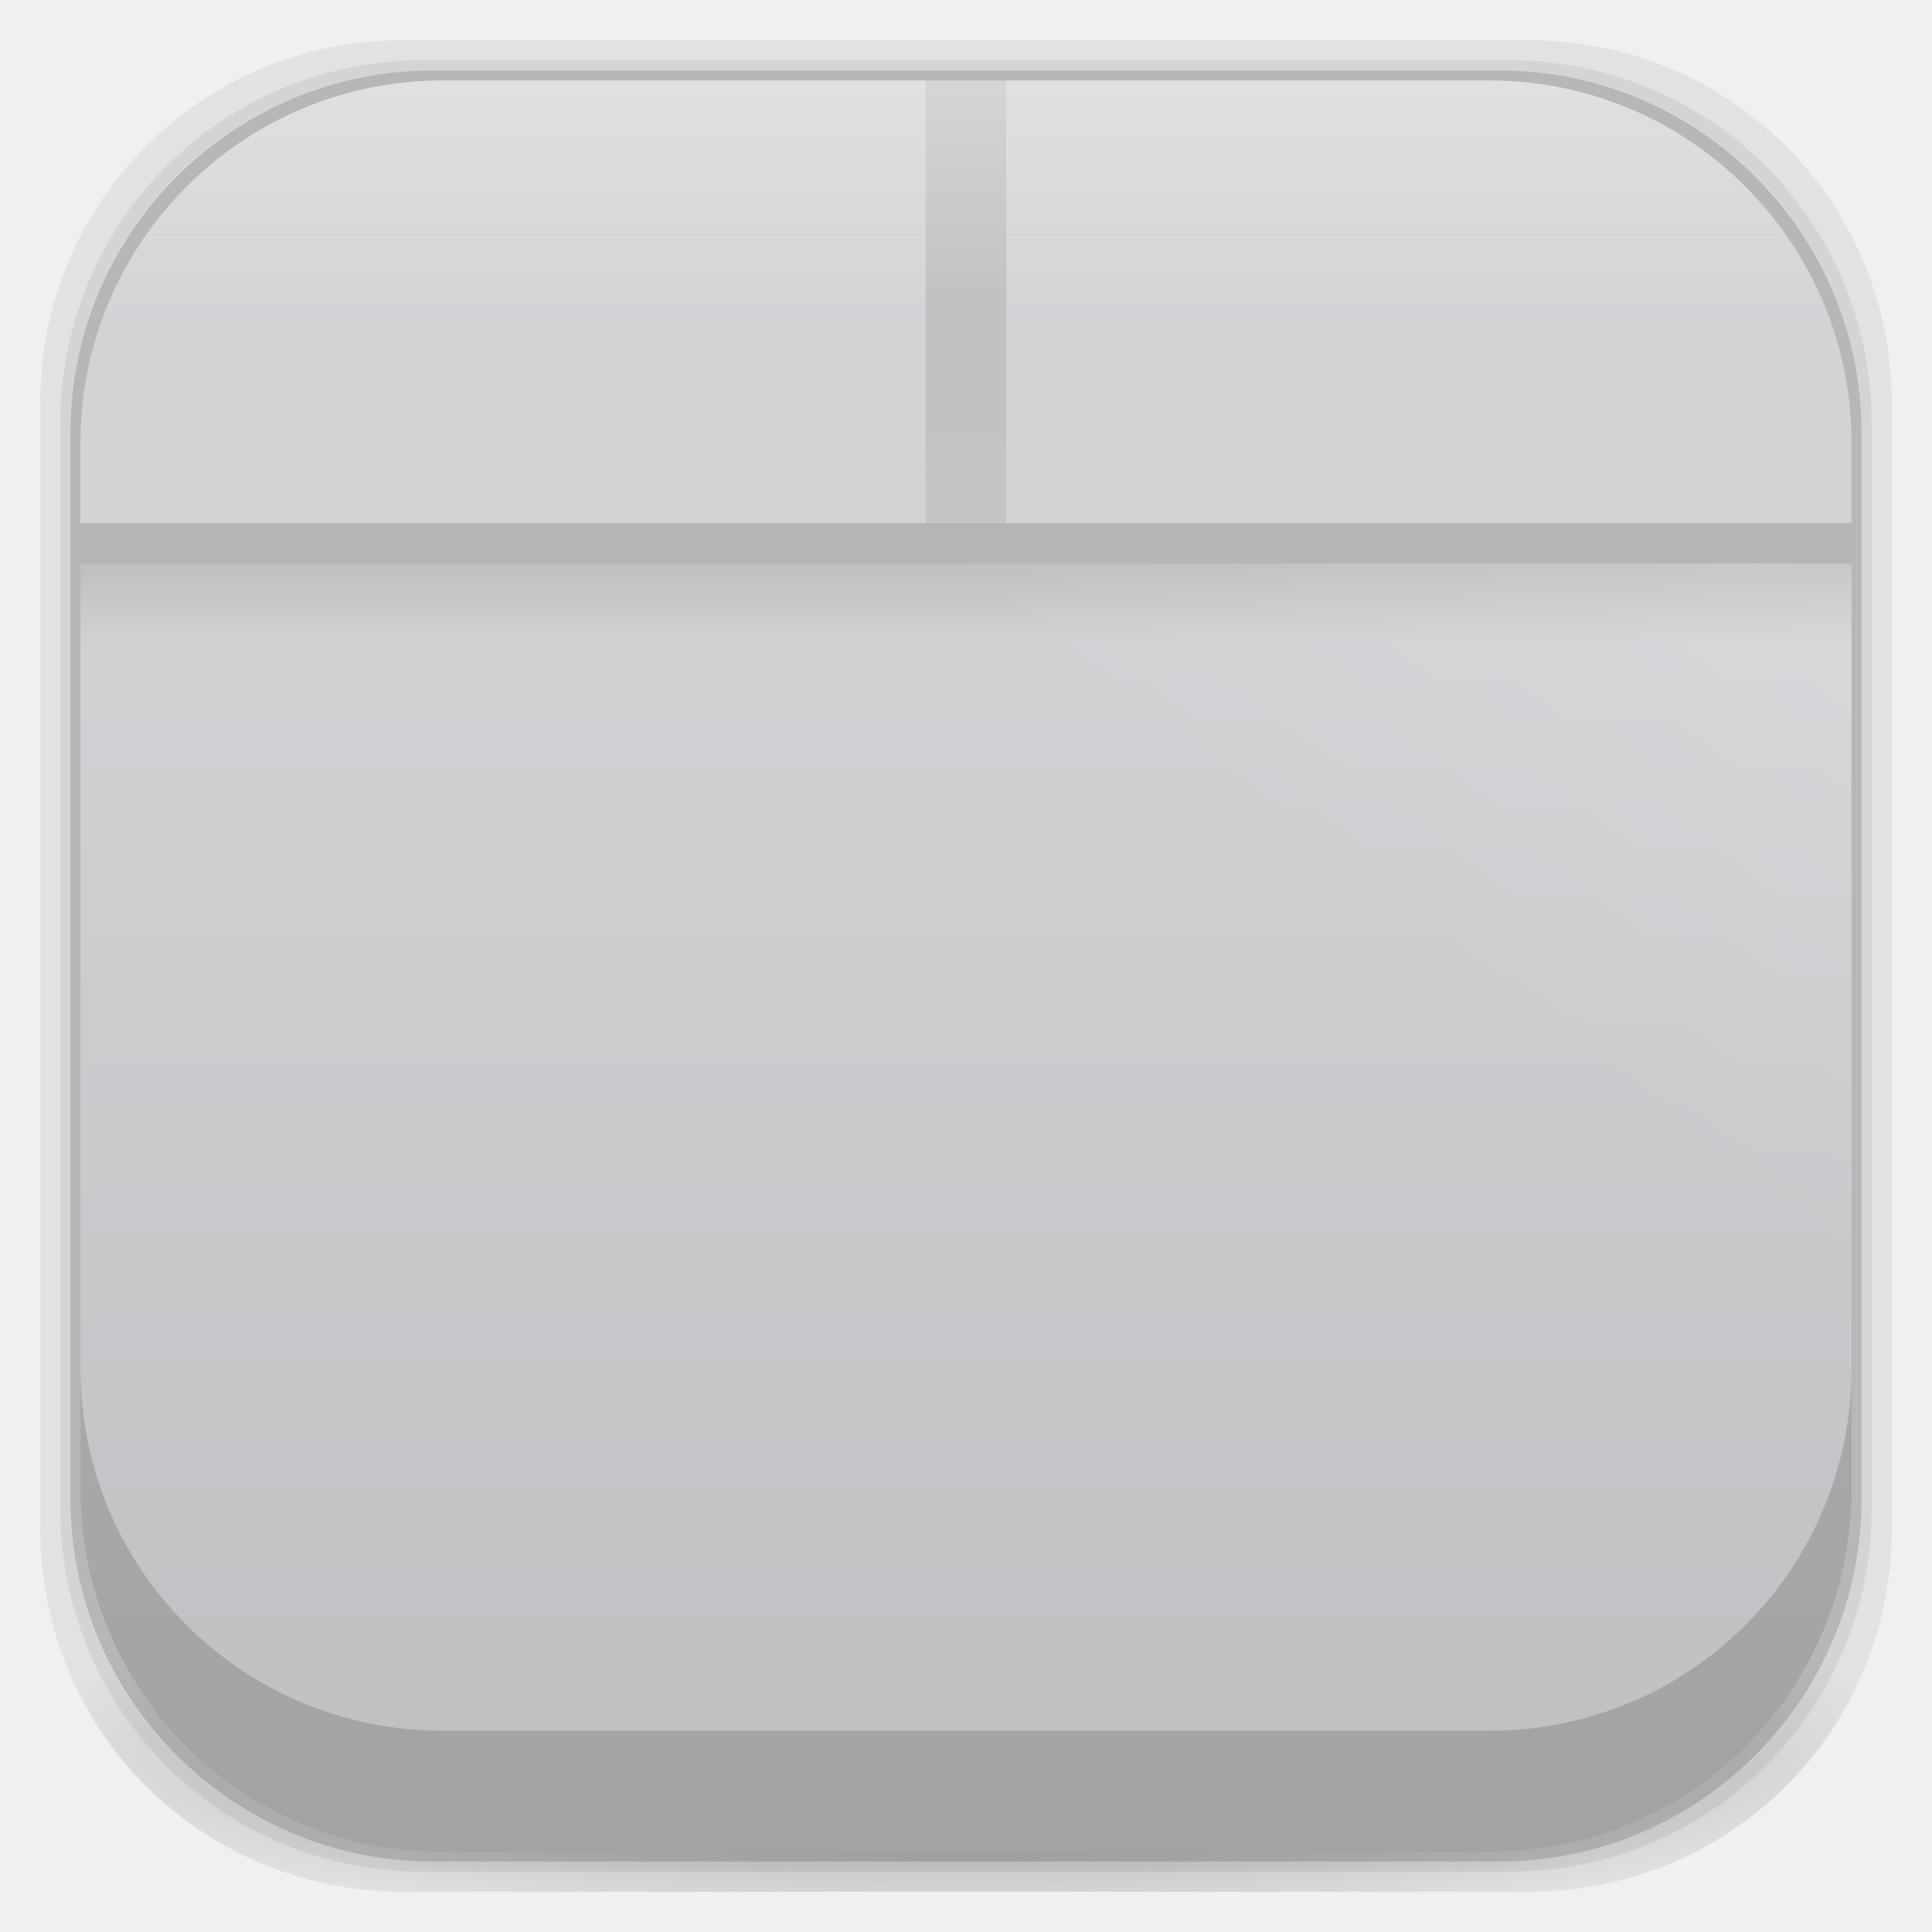
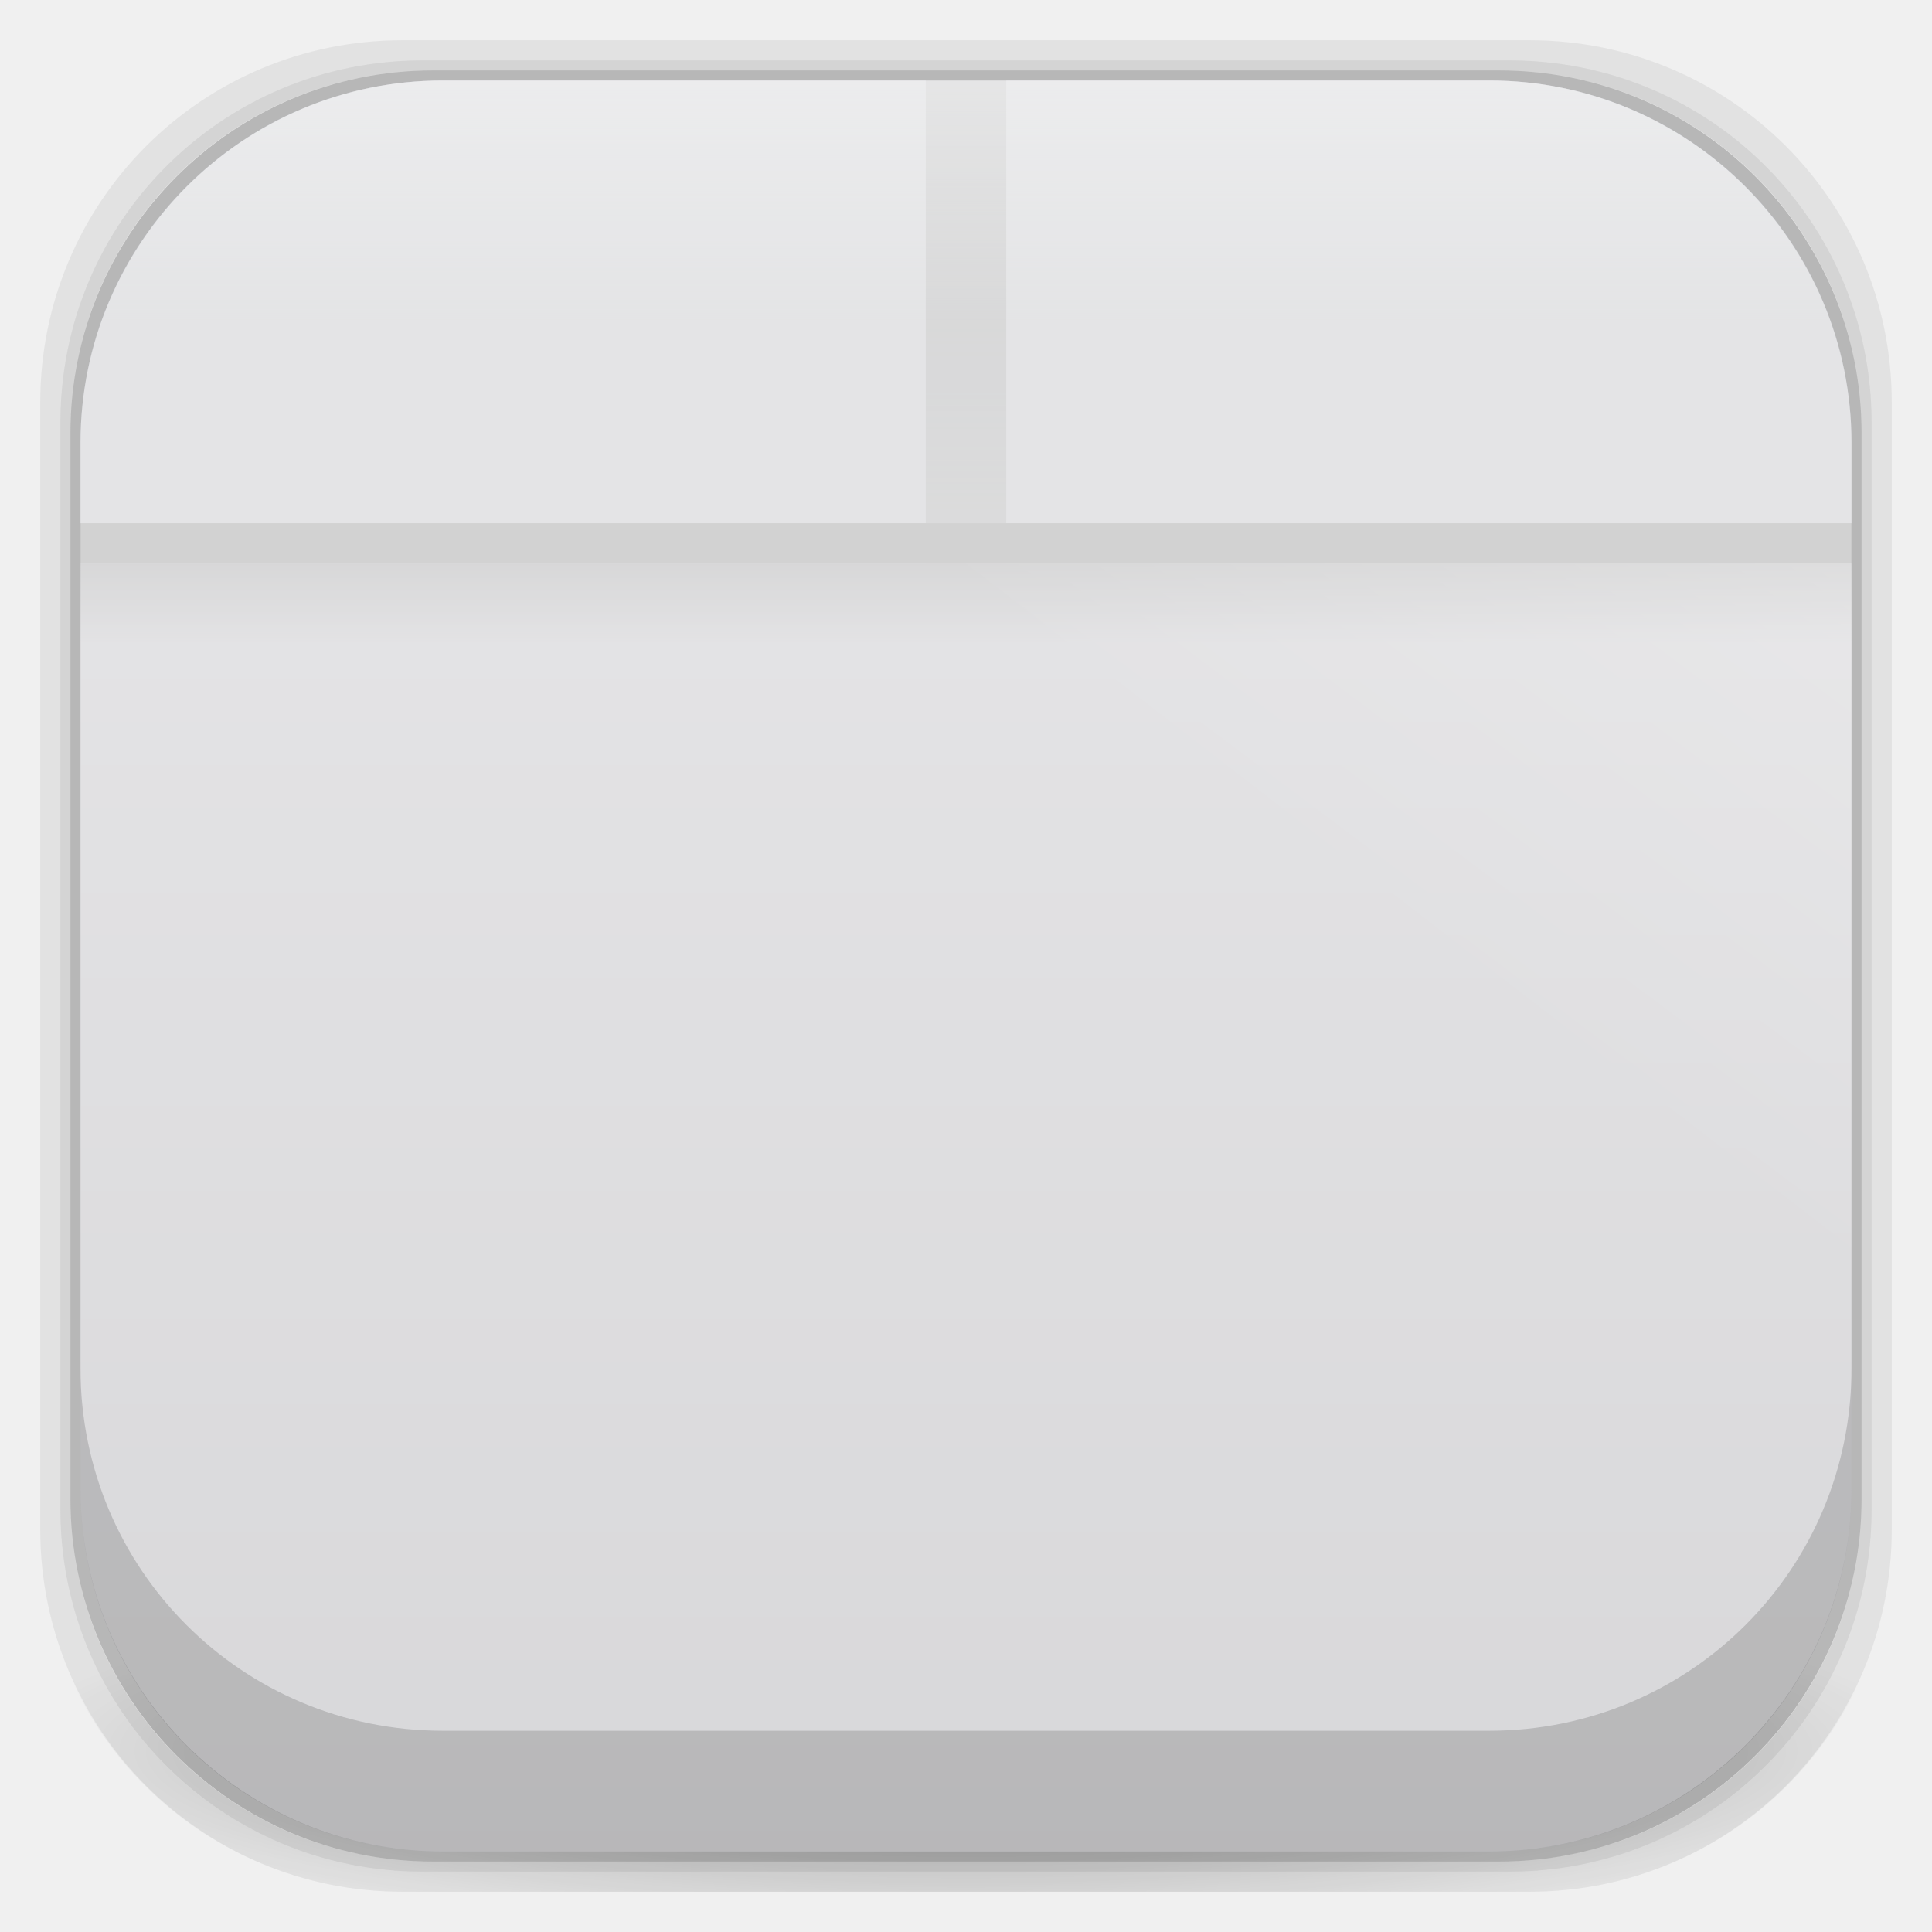
<svg xmlns="http://www.w3.org/2000/svg" xmlns:xlink="http://www.w3.org/1999/xlink" width="48" height="48" id="svg4230" version="1.1">
  <defs id="defs4232">
    <linearGradient id="linearGradient4090">
      <stop style="stop-color:#ffffff;stop-opacity:1;" offset="0" id="stop4092" />
      <stop style="stop-color:#ffffff;stop-opacity:0;" offset="1" id="stop4094" />
    </linearGradient>
    <linearGradient id="linearGradient4044">
      <stop style="stop-color:#8e8e8e;stop-opacity:0.784;" offset="0" id="stop4046" />
      <stop style="stop-color:#8e8e8e;stop-opacity:0.498;" offset="1" id="stop4048" />
    </linearGradient>
    <linearGradient id="linearGradient4012">
      <stop style="stop-color:#8e8e8e;stop-opacity:0.686;" offset="0" id="stop4015" />
      <stop style="stop-color:#8e8e8e;stop-opacity:0;" offset="1" id="stop4017" />
    </linearGradient>
    <linearGradient id="linearGradient3911">
      <stop id="stop3919" offset="0" style="stop-color:#dfe0e2;stop-opacity:1;" />
      <stop style="stop-color:#dfe0e2;stop-opacity:0;" offset="1" id="stop3915" />
    </linearGradient>
    <linearGradient id="linearGradient3974">
      <stop style="stop-color:#5a5a5c;stop-opacity:1;" offset="0" id="stop3976" />
      <stop style="stop-color:#404040;stop-opacity:1;" offset="1" id="stop3978" />
    </linearGradient>
    <linearGradient id="linearGradient3966">
      <stop style="stop-color:#4fccc4;stop-opacity:1;" offset="0" id="stop3968" />
      <stop style="stop-color:#3ab2ab;stop-opacity:1;" offset="1" id="stop3970" />
    </linearGradient>
    <linearGradient id="linearGradient3958">
      <stop style="stop-color:#e45555;stop-opacity:1;" offset="0" id="stop3960" />
      <stop style="stop-color:#ff6b6b;stop-opacity:1;" offset="1" id="stop3962" />
    </linearGradient>
    <linearGradient id="linearGradient3891">
      <stop style="stop-color:#f28131;stop-opacity:1;" offset="0" id="stop3893" />
      <stop style="stop-color:#f7941d;stop-opacity:1;" offset="1" id="stop3895" />
    </linearGradient>
    <linearGradient id="linearGradient4010">
      <stop style="stop-color:#4c3549;stop-opacity:1;" offset="0" id="stop4012" />
      <stop style="stop-color:#4c3549;stop-opacity:1;" offset="1" id="stop4014" />
    </linearGradient>
    <linearGradient id="linearGradient3955">
      <stop id="stop3957" offset="0" style="stop-color:#1c0f18;stop-opacity:1;" />
      <stop id="stop3959" offset="1" style="stop-color:#21111b;stop-opacity:1;" />
    </linearGradient>
    <linearGradient id="linearGradient3943">
      <stop style="stop-color:#c91822;stop-opacity:1;" offset="0" id="stop3945" />
      <stop style="stop-color:#f33040;stop-opacity:1;" offset="1" id="stop3947" />
    </linearGradient>
    <linearGradient id="linearGradient3874">
      <stop style="stop-color:#ea508d;stop-opacity:1;" offset="0" id="stop3876" />
      <stop style="stop-color:#e66296;stop-opacity:1;" offset="1" id="stop3878" />
    </linearGradient>
    <linearGradient id="linearGradient4026">
      <stop style="stop-color:#f1f1e9;stop-opacity:1;" offset="0" id="stop4028" />
      <stop style="stop-color:#f5f5ea;stop-opacity:1;" offset="1" id="stop4030" />
    </linearGradient>
    <linearGradient id="linearGradient4243">
      <stop style="stop-color:#000000;stop-opacity:1;" offset="0" id="stop4245" />
      <stop style="stop-color:#000000;stop-opacity:0;" offset="1" id="stop4247" />
    </linearGradient>
    <linearGradient id="linearGradient4216">
      <stop style="stop-color:#a0c4e6;stop-opacity:1;" offset="0" id="stop4218" />
      <stop style="stop-color:#d0e2f1;stop-opacity:1;" offset="1" id="stop4220" />
    </linearGradient>
    <linearGradient id="linearGradient4208">
      <stop style="stop-color:#70a3d6;stop-opacity:1;" offset="0" id="stop4210" />
      <stop style="stop-color:#88b6e1;stop-opacity:1;" offset="1" id="stop4212" />
    </linearGradient>
    <linearGradient id="linearGradient4200">
      <stop style="stop-color:#427dbe;stop-opacity:1;" offset="0" id="stop4202" />
      <stop style="stop-color:#739bd1;stop-opacity:1;" offset="1" id="stop4204" />
    </linearGradient>
    <linearGradient id="linearGradient4192">
      <stop style="stop-color:#4970a4;stop-opacity:1;" offset="0" id="stop4194" />
      <stop style="stop-color:#6090c0;stop-opacity:1;" offset="1" id="stop4196" />
    </linearGradient>
    <radialGradient xlink:href="#linearGradient3688-166-749-5-9-1" id="radialGradient4351" gradientUnits="userSpaceOnUse" gradientTransform="matrix(2.320171,0,0,0.4,28.61784,28.6)" cx="4.993" cy="43.5" fx="4.993" fy="43.5" r="2.5" />
    <linearGradient id="linearGradient3688-166-749-5-9-1">
      <stop id="stop2883-0-2-9" style="stop-color:#181818;stop-opacity:1" offset="0" />
      <stop id="stop2885-5-3-8" style="stop-color:#181818;stop-opacity:0" offset="1" />
    </linearGradient>
    <linearGradient id="linearGradient3688-464-309-8-9-4">
      <stop id="stop2889-9-9-1" style="stop-color:#181818;stop-opacity:1" offset="0" />
      <stop id="stop2891-4-2-9" style="stop-color:#181818;stop-opacity:0" offset="1" />
    </linearGradient>
    <linearGradient id="linearGradient3702-501-757-0-4-0">
      <stop id="stop2895-0-2-1" style="stop-color:#181818;stop-opacity:0" offset="0" />
      <stop id="stop2897-2-8-2" style="stop-color:#181818;stop-opacity:1" offset="0.5" />
      <stop id="stop2899-6-1-6" style="stop-color:#181818;stop-opacity:0" offset="1" />
    </linearGradient>
    <linearGradient id="linearGradient3811-3">
      <stop style="stop-color:#000000;stop-opacity:1;" offset="0" id="stop3813-0" />
      <stop style="stop-color:#000000;stop-opacity:0;" offset="1" id="stop3815-0" />
    </linearGradient>
    <clipPath id="clipPath-887332295">
      <g id="g3945" transform="translate(0,-1004.362)">
        <rect id="rect3947" fill="#1890d0" width="46" height="46" x="1" y="1005.36" rx="4" />
      </g>
    </clipPath>
    <clipPath id="clipPath-867792831">
      <g id="g3940" transform="translate(0,-1004.362)">
        <rect id="rect3942" fill="#1890d0" width="46" height="46" x="1" y="1005.36" rx="4" />
      </g>
    </clipPath>
    <linearGradient gradientTransform="translate(-47.99779,0.00221467)" gradientUnits="userSpaceOnUse" x2="47" x1="1" id="linearGradient3764">
      <stop id="stop3935" stop-opacity="1" stop-color="#e4e4e4" />
      <stop id="stop3937" stop-opacity="1" stop-color="#eee" offset="1" />
    </linearGradient>
    <radialGradient xlink:href="#linearGradient4243" id="radialGradient4274" gradientUnits="userSpaceOnUse" gradientTransform="matrix(1.043478,0,0,0.1956518,-1.04348,35.18481)" cx="24" cy="42.5" fx="24" fy="42.5" r="23" />
    <linearGradient xlink:href="#linearGradient4026" id="linearGradient4032" x1="-41.198" y1="1042.721" x2="-41.198" y2="1002.003" gradientUnits="userSpaceOnUse" />
    <linearGradient xlink:href="#linearGradient4026" id="linearGradient4078" gradientUnits="userSpaceOnUse" x1="-41.198" y1="1042.721" x2="-41.198" y2="1002.003" />
    <linearGradient xlink:href="#linearGradient4026" id="linearGradient4114" gradientUnits="userSpaceOnUse" x1="-41.198" y1="1042.721" x2="-41.198" y2="1002.003" />
    <linearGradient xlink:href="#linearGradient4026" id="linearGradient4150" gradientUnits="userSpaceOnUse" x1="-41.198" y1="1042.721" x2="-41.198" y2="1002.003" />
    <linearGradient xlink:href="#linearGradient3068" id="linearGradient3880" x1="24" y1="46" x2="24" y2="10" gradientUnits="userSpaceOnUse" />
    <linearGradient y2="-7.778" x2="78.211" y1="33.778" x1="78.211" gradientTransform="matrix(0.8636363,0,0,0.8181818,-42.54545,1012.726)" gradientUnits="userSpaceOnUse" id="linearGradient3084" xlink:href="#linearGradient3068" />
    <linearGradient id="linearGradient3068">
      <stop style="stop-color:#9d9ca1;stop-opacity:1;" offset="0" id="stop3070" />
      <stop style="stop-color:#bfbec3;stop-opacity:1;" offset="1" id="stop3072" />
    </linearGradient>
    <linearGradient xlink:href="#linearGradient3891" id="linearGradient3897" x1="-26.5" y1="33" x2="-26.5" y2="13" gradientUnits="userSpaceOnUse" />
    <linearGradient xlink:href="#linearGradient3891" id="linearGradient3907" gradientUnits="userSpaceOnUse" x1="-26.5" y1="33" x2="-26.5" y2="13" />
    <linearGradient xlink:href="#linearGradient3891" id="linearGradient3915" x1="-17" y1="33" x2="-17" y2="11" gradientUnits="userSpaceOnUse" />
    <linearGradient xlink:href="#linearGradient3068-5" id="linearGradient3880-8" x1="24" y1="46" x2="24" y2="10" gradientUnits="userSpaceOnUse" />
    <linearGradient id="linearGradient3068-5">
      <stop style="stop-color:#9d9ca1;stop-opacity:1;" offset="0" id="stop3070-1" />
      <stop style="stop-color:#bfbec3;stop-opacity:1;" offset="1" id="stop3072-5" />
    </linearGradient>
    <linearGradient xlink:href="#linearGradient3068-9" id="linearGradient3880-6" x1="24" y1="46" x2="24" y2="10" gradientUnits="userSpaceOnUse" />
    <linearGradient id="linearGradient3068-9">
      <stop style="stop-color:#9d9ca1;stop-opacity:1;" offset="0" id="stop3070-7" />
      <stop style="stop-color:#bfbec3;stop-opacity:1;" offset="1" id="stop3072-6" />
    </linearGradient>
    <linearGradient xlink:href="#linearGradient3911" id="linearGradient4008" gradientUnits="userSpaceOnUse" gradientTransform="matrix(1.280325,0,0,1.799983,-6.727793,-1812.435)" x1="24" y1="1008.029" x2="24" y2="1011.362" />
    <linearGradient xlink:href="#linearGradient4012" id="linearGradient4019" x1="24" y1="1018.362" x2="24" y2="1020.362" gradientUnits="userSpaceOnUse" />
    <linearGradient xlink:href="#linearGradient4044" id="linearGradient4050" x1="24" y1="1006.362" x2="24" y2="1017.362" gradientUnits="userSpaceOnUse" />
    <linearGradient xlink:href="#linearGradient3068-98" id="linearGradient3880-1" x1="24" y1="46" x2="24" y2="10" gradientUnits="userSpaceOnUse" />
    <linearGradient id="linearGradient3068-98">
      <stop style="stop-color:#9d9ca1;stop-opacity:1;" offset="0" id="stop3070-3" />
      <stop style="stop-color:#bfbec3;stop-opacity:1;" offset="1" id="stop3072-8" />
    </linearGradient>
    <linearGradient xlink:href="#linearGradient4090" id="linearGradient4096" x1="46" y1="14" x2="37" y2="26" gradientUnits="userSpaceOnUse" />
  </defs>
  <g id="layer3" style="display:inline">
    <path style="opacity:0.06;fill:#000000;fill-opacity:1;stroke:none" d="M 10,1 C 5.014,1 1,5.014 1,10 l 0,28 c 0,4.986 4.014,9 9,9 l 28,0 c 4.986,0 9,-4.014 9,-9 L 47,10 C 47,5.014 42.986,1 38,1 L 10,1 z m 0.5,0.5 27,0 c 4.986,0 9,4.014 9,9 l 0,27 c 0,4.986 -4.014,9 -9,9 l -27,0 c -4.986,0 -9,-4.014 -9,-9 l 0,-27 c 0,-4.986 4.014,-9 9,-9 z" id="rect3829" />
    <path style="opacity:0.12;fill:#000000;fill-opacity:1;stroke:none" d="m 10.5,1.5 c -4.986,0 -9,4.014 -9,9 l 0,27 c 0,4.986 4.014,9 9,9 l 27,0 c 4.986,0 9,-4.014 9,-9 l 0,-27 c 0,-4.986 -4.014,-9 -9,-9 l -27,0 z m 0.25,0.25 26.5,0 c 4.986,0 9,4.014 9,9 l 0,26.5 c 0,4.986 -4.014,9 -9,9 l -26.5,0 c -4.986,0 -9,-4.014 -9,-9 l 0,-26.5 c 0,-4.986 4.014,-9 9,-9 z" id="rect3827" />
    <rect style="opacity:0.24;fill:#000000;fill-opacity:1;stroke:none" id="rect3038-4" width="44.5" height="44.5" x="1.75" y="1.75" ry="9" rx="9" />
  </g>
  <g id="layer6" style="display:inline">
    <path style="opacity:0.3;fill:url(#radialGradient4274);fill-opacity:1;stroke:none" d="M 1.031,39 C 1.519,43.519 5.347,47 10,47 l 28,0 c 4.653,0 8.481,-3.481 8.969,-8 l -45.938,0 z" id="rect4241" />
  </g>
  <g id="layer2" style="display:inline">
    <rect style="fill:url(#linearGradient3880);fill-opacity:1;stroke:none" id="rect3038" width="44" height="44" x="2" y="2" ry="9" rx="9" />
  </g>
  <g id="layer1" transform="translate(0,-1004.362)" style="display:inline">
    <path style="fill:#bbbcc0;fill-opacity:1;stroke:none" d="M 11 2 C 6.014 2 2 6.014 2 11 L 2 13 L 46 13 L 46 11 C 46 6.014 41.986 2 37 2 L 11 2 z " transform="translate(0,1004.362)" id="rect4000" />
    <rect style="text-decoration:none;color:#000000;fill:url(#linearGradient4050);fill-opacity:1;fill-rule:nonzero;stroke:none;visibility:visible;display:inline;overflow:visible;enable-background:accumulate;opacity:1" id="rect4255" width="2" height="12" x="23" y="1006.362" />
    <rect style="text-decoration:none;color:#000000;fill:#8e8e8e;fill-opacity:1;fill-rule:nonzero;stroke:none;visibility:visible;display:inline;overflow:visible;enable-background:accumulate" id="rect4253" width="44" height="1" x="2" y="1017.362" rx="0" ry="0" />
    <path style="fill:url(#linearGradient4008);fill-opacity:1;stroke:none;opacity:0.55" d="M 11 2 C 7.069 2 3.763 4.501 2.531 8 L 45.469 8 C 44.237 4.501 40.931 2 37 2 L 11 2 z " transform="translate(0,1004.362)" id="rect3909" />
    <rect ry="0" rx="0" y="1018.362" x="2" height="2" width="44" id="rect4010" style="text-decoration:none;color:#000000;fill:url(#linearGradient4019);fill-opacity:1;fill-rule:nonzero;stroke:none;visibility:visible;display:inline;overflow:visible;enable-background:accumulate" />
    <path style="fill:url(#linearGradient4096);stroke:none;stroke-width:1px;stroke-linecap:butt;stroke-linejoin:miter;stroke-opacity:1;fill-opacity:1;opacity:0.15" d="m 24,14 c 0,0 22,17 22,17 l 0,-17 z" id="path4088" transform="translate(0,1004.362)" />
-     <rect rx="9" ry="9" y="1006.362" x="2" height="44" width="44" id="rect4052" style="opacity:0.35;fill:#ffffff;fill-opacity:1;stroke:none;display:inline" />
+     <rect rx="9" ry="9" y="1006.362" x="2" height="44" width="44" id="rect4052" style="opacity:0.6;fill:#ffffff;fill-opacity:1;stroke:none;display:inline" />
  </g>
  <g id="layer4" style="display:inline">
    <path style="opacity:0.15;fill:#000000;fill-opacity:1;stroke:none" d="m 2,34 0,3 c 0,4.986 4.014,9 9,9 l 26,0 c 4.986,0 9,-4.014 9,-9 l 0,-3 c 0,4.986 -4.014,9 -9,9 L 11,43 C 6.014,43 2,38.986 2,34 z" id="rect3038-42" />
  </g>
  <g id="layer7" style="display:none">
    <rect rx="9" ry="9" y="2" x="2" height="44" width="44" id="rect4169" style="fill:#abe1ad;fill-opacity:1;stroke:none;display:inline" />
  </g>
</svg>
